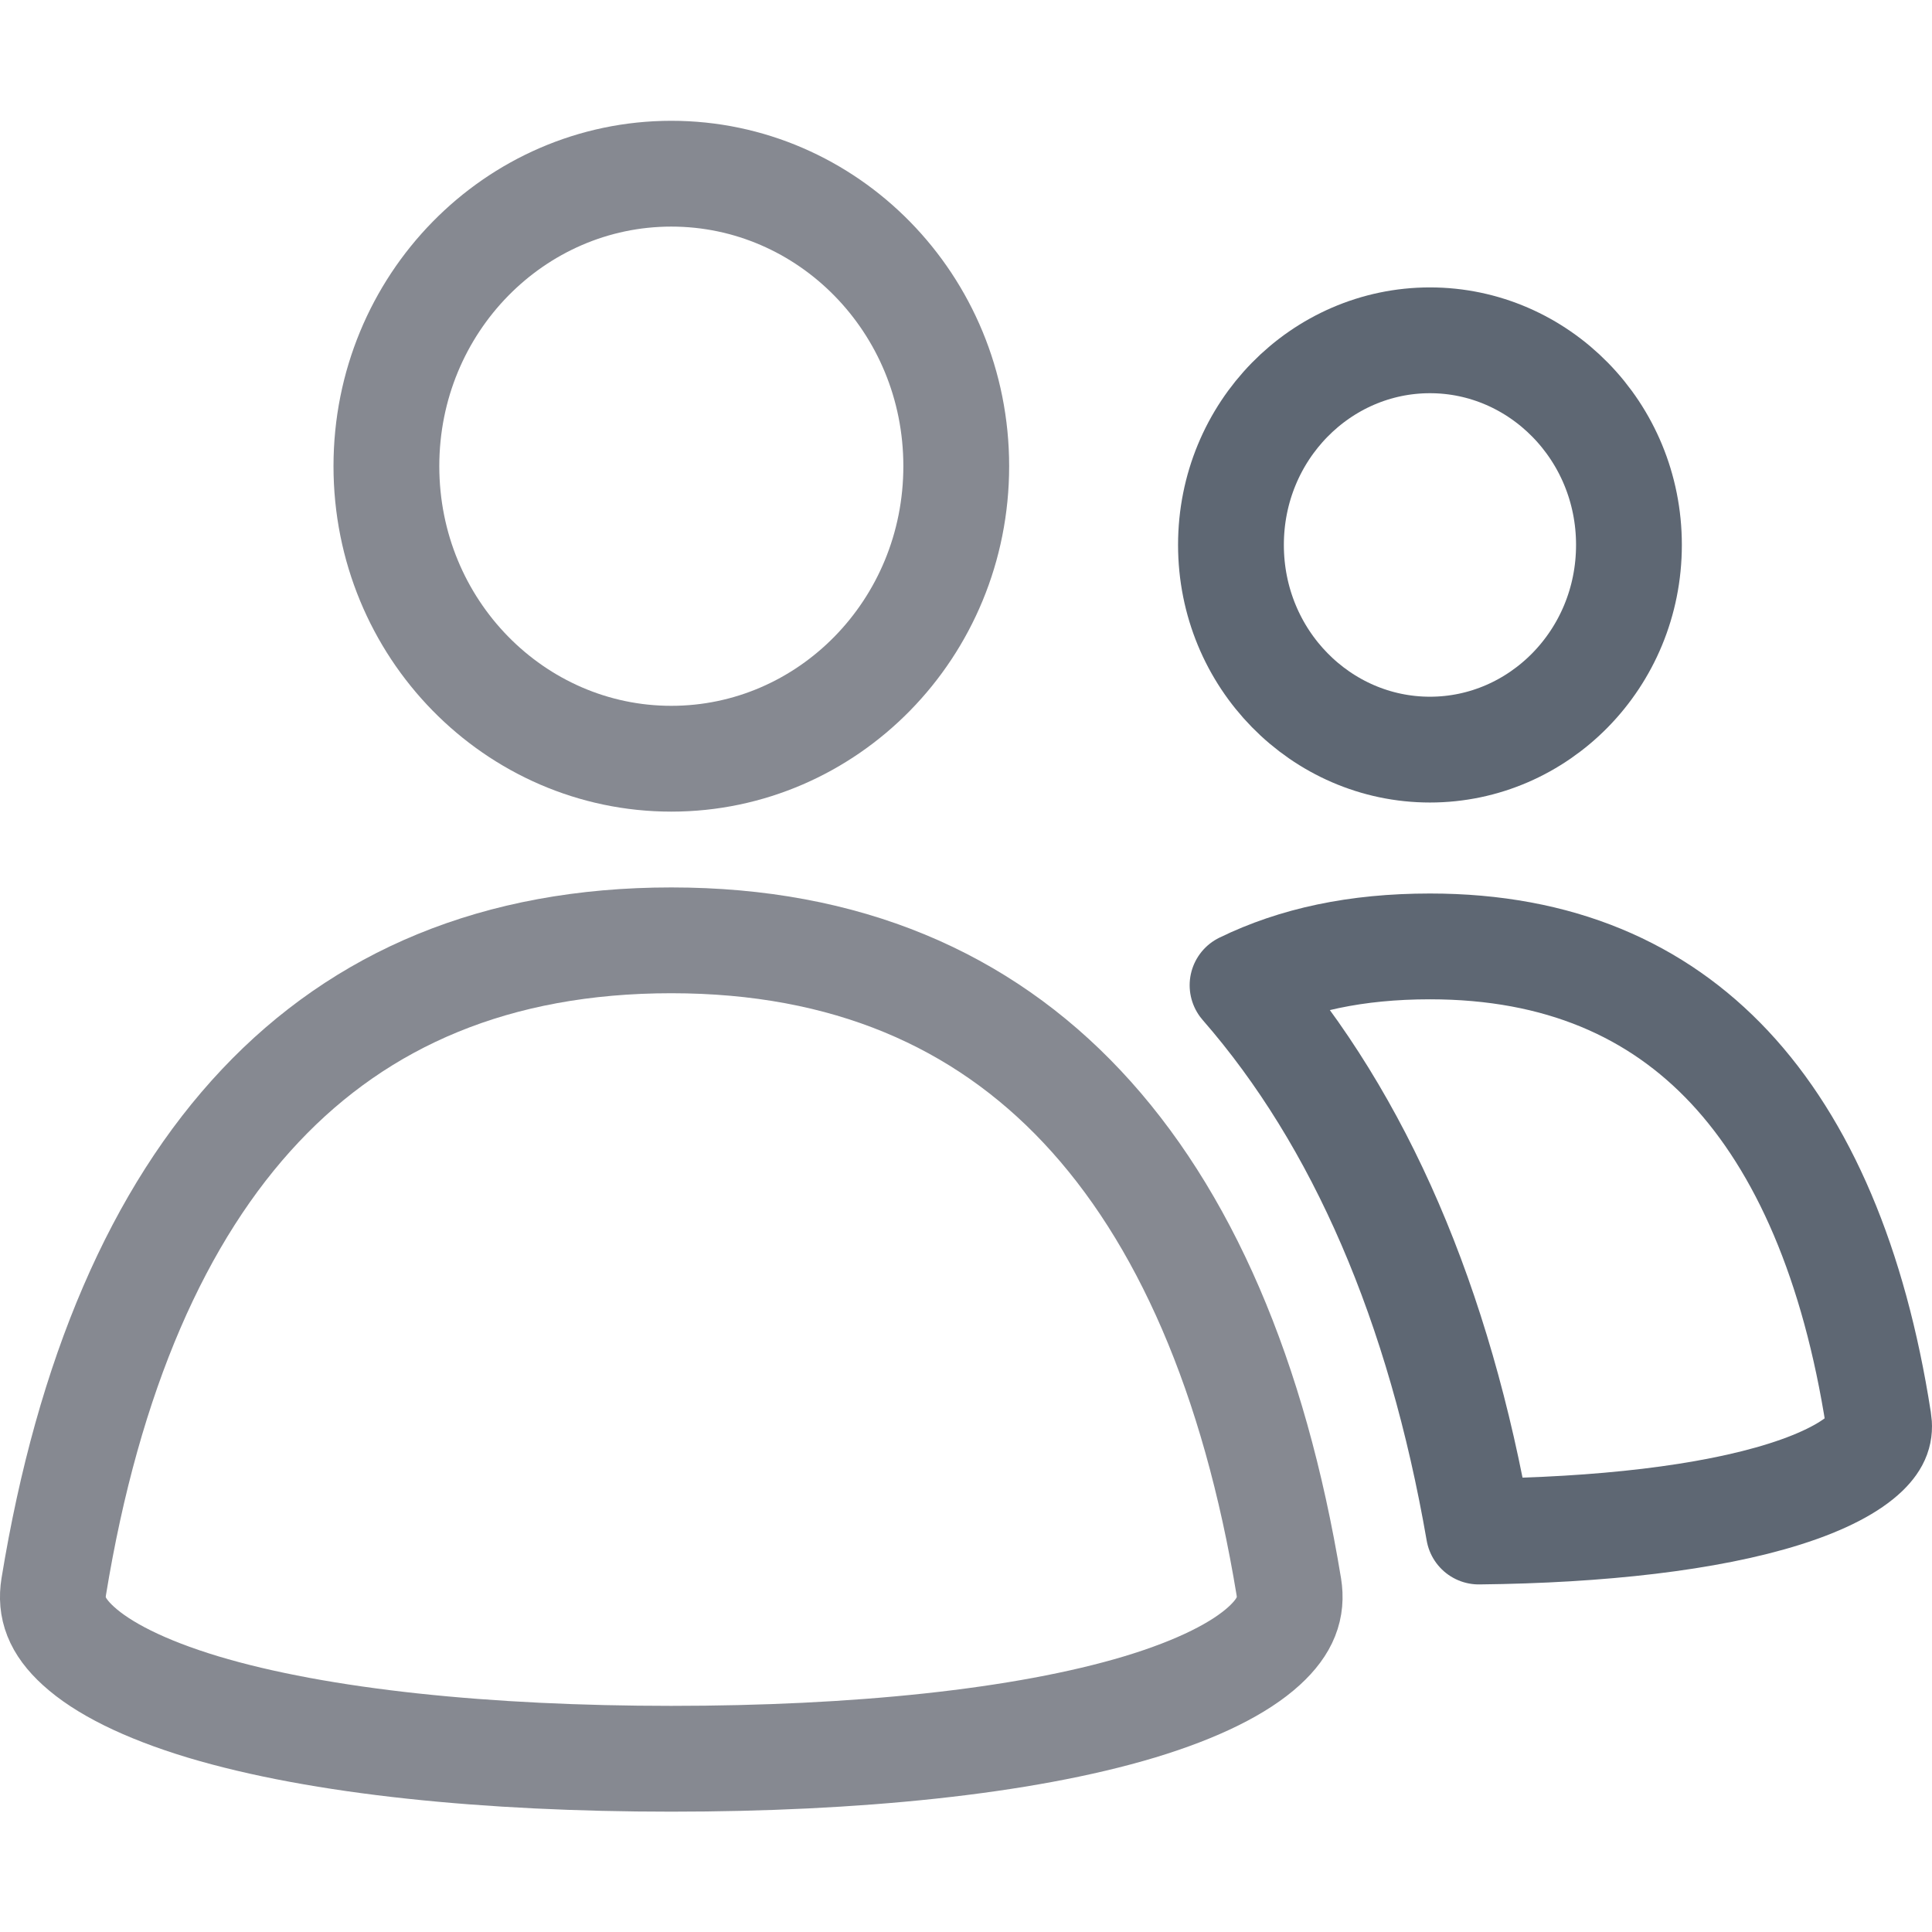
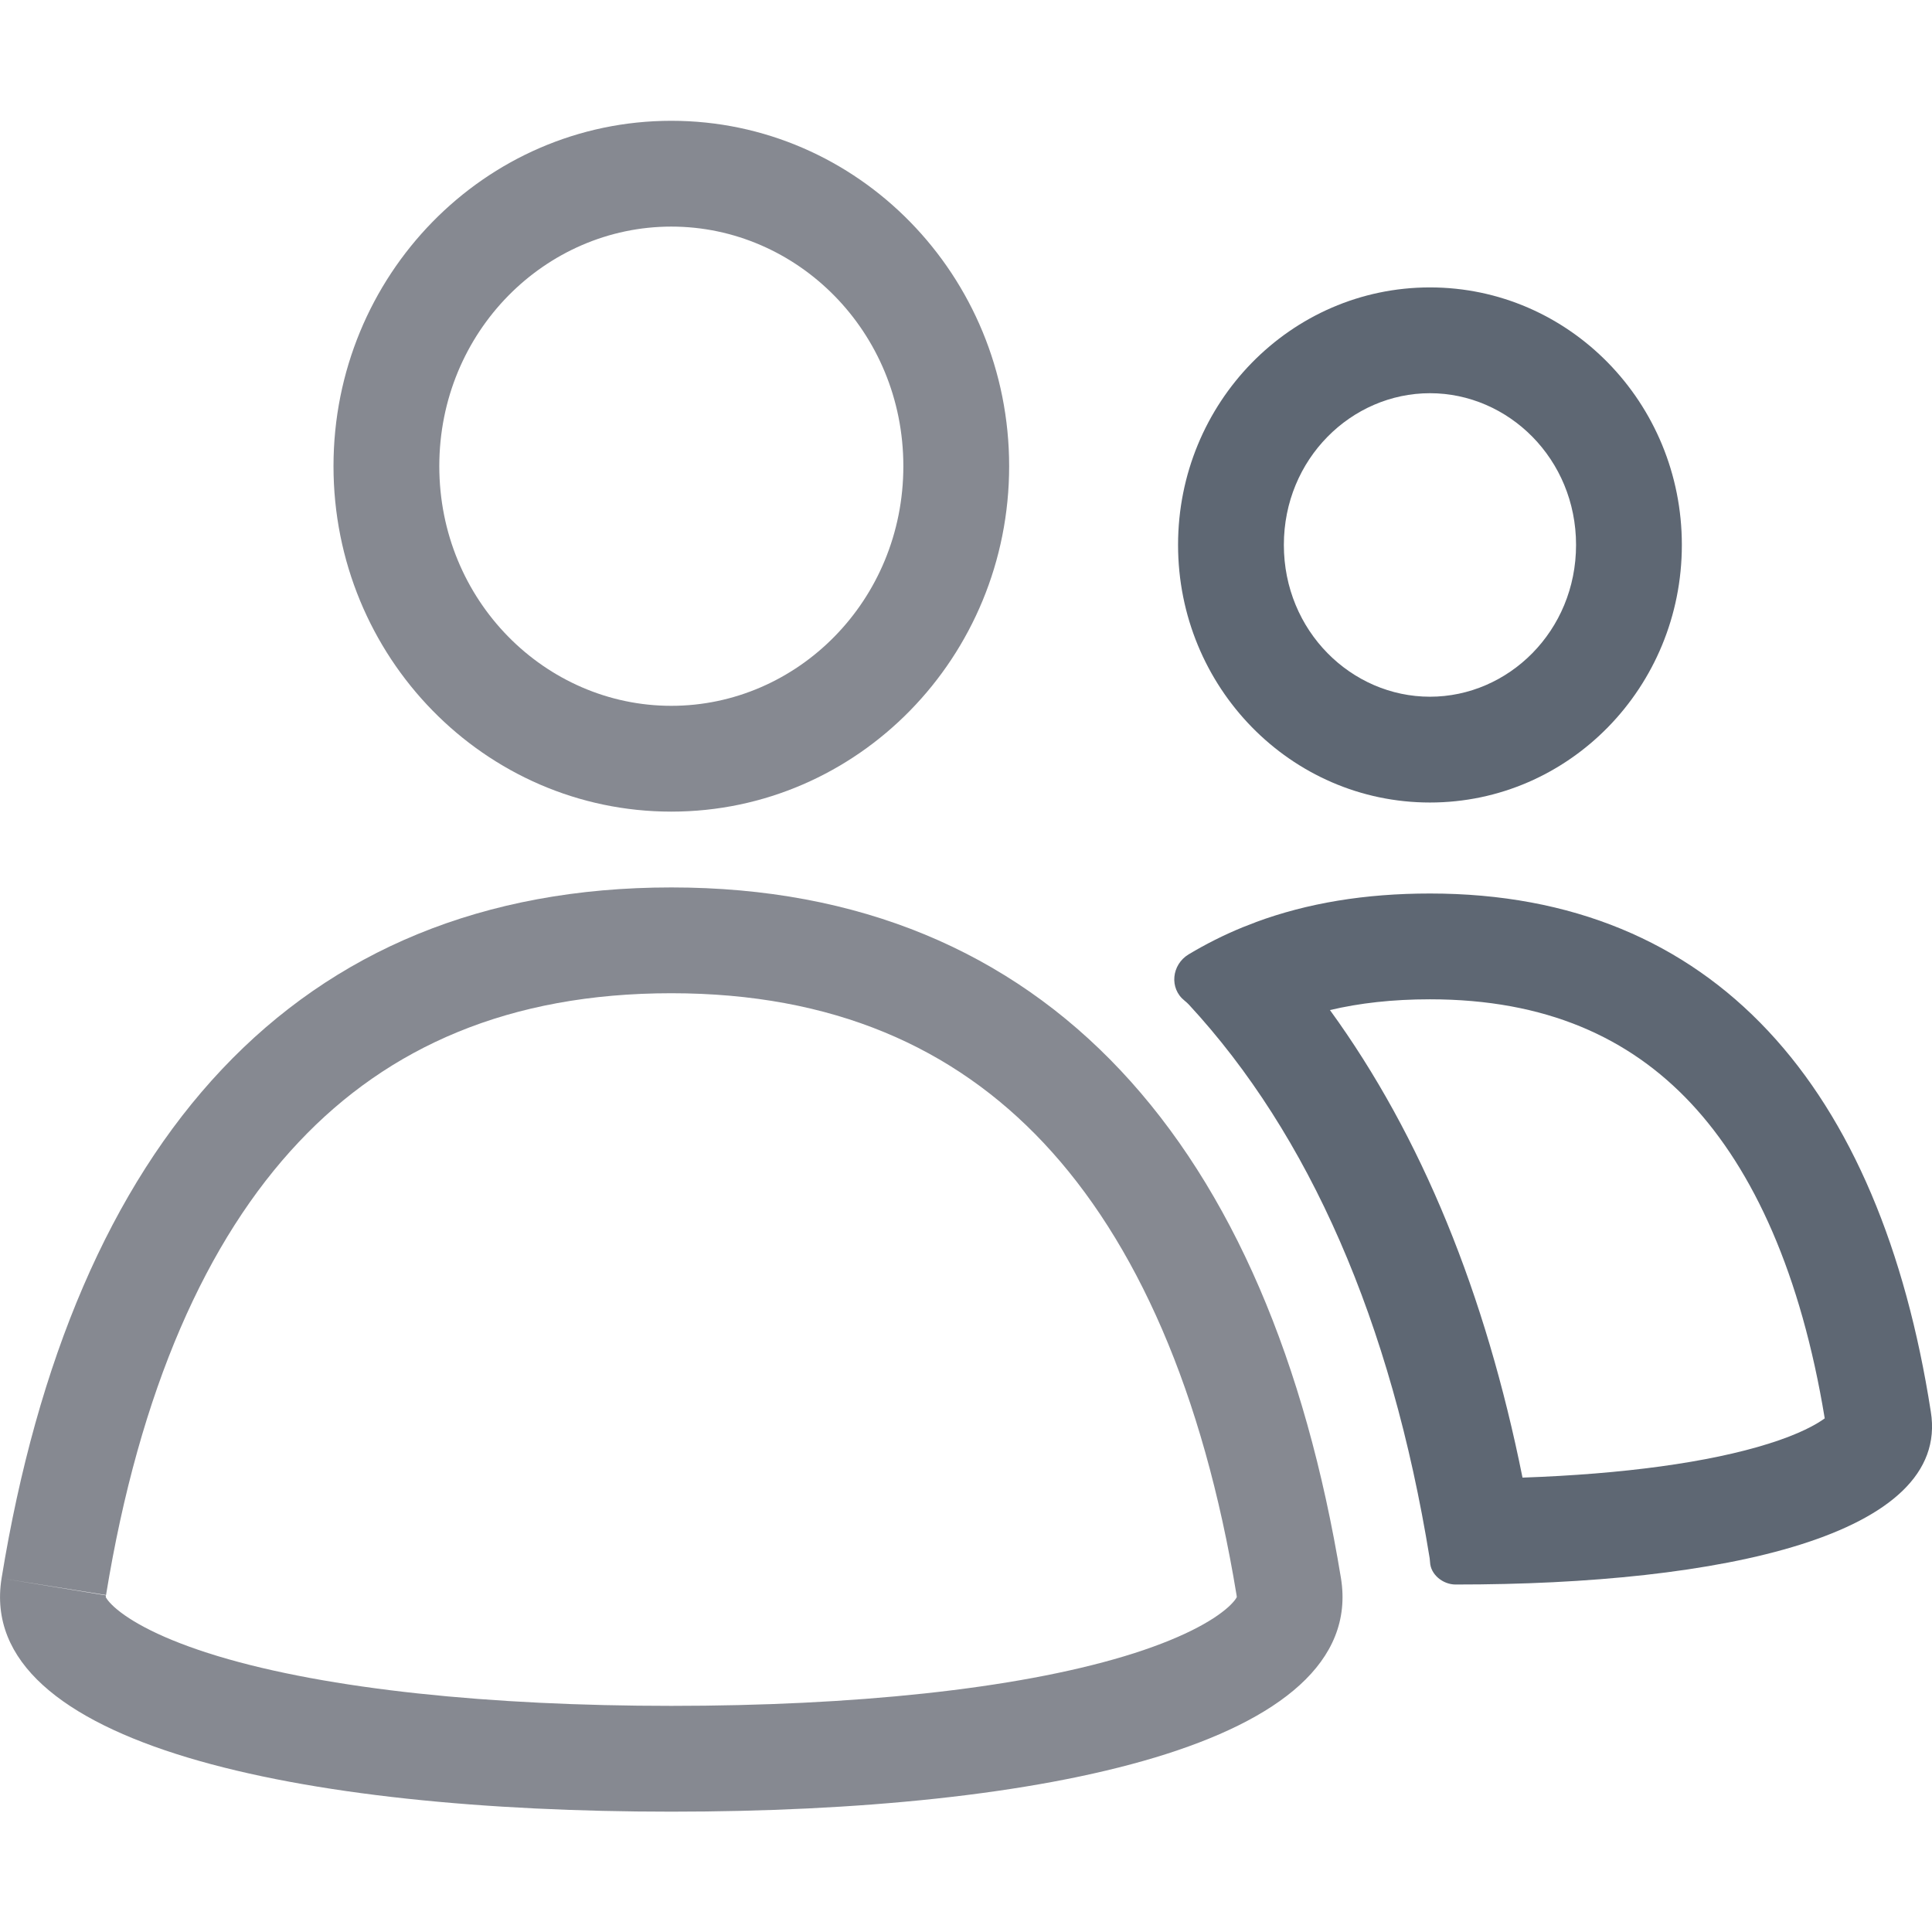
<svg xmlns="http://www.w3.org/2000/svg" width="21" height="21" viewBox="0 0 21 21" fill="none">
-   <path d="M10.394 5.067C10.394 6.836 8.996 8.247 7.297 8.247C5.599 8.247 4.2 6.836 4.2 5.067C4.2 3.299 5.599 1.888 7.297 1.888C8.996 1.888 10.394 3.299 10.394 5.067Z" stroke="#868991" stroke-width="1.15" stroke-linejoin="round" />
-   <path d="M17.706 5.923C17.706 7.164 16.725 8.148 15.543 8.148C14.36 8.148 13.38 7.164 13.38 5.923C13.38 4.683 14.36 3.699 15.543 3.699C16.725 3.699 17.706 4.683 17.706 5.923Z" stroke="#5E6773" stroke-width="1.15" stroke-linejoin="round" />
-   <path d="M20.418 15.432L20.418 15.432L20.419 15.437C20.439 15.56 20.412 15.663 20.279 15.792C20.123 15.942 19.839 16.101 19.398 16.24C18.575 16.5 17.396 16.633 16.074 16.647C15.647 14.186 14.785 12.175 13.506 10.709C14.075 10.432 14.74 10.287 15.543 10.287C16.945 10.287 18.012 10.759 18.799 11.599C19.6 12.455 20.155 13.74 20.418 15.432Z" stroke="#5E6773" stroke-width="1.15" stroke-linejoin="round" />
-   <path d="M7.297 19.117C5.305 19.117 3.478 18.936 2.204 18.553C1.563 18.359 1.115 18.13 0.853 17.891C0.613 17.673 0.548 17.473 0.584 17.247C0.96 14.945 1.724 13.19 2.831 12.017C3.924 10.858 5.394 10.221 7.297 10.221C9.197 10.221 10.668 10.865 11.762 12.029C12.869 13.206 13.633 14.962 14.009 17.248C14.045 17.473 13.979 17.673 13.74 17.891C13.478 18.13 13.03 18.359 12.389 18.553C11.115 18.936 9.288 19.117 7.297 19.117Z" stroke="#868991" stroke-width="1.15" stroke-linejoin="round" />
+   <path fill-rule="evenodd" clip-rule="evenodd" d="M7.297 7.672C8.666 7.672 9.819 6.53 9.819 5.067C9.819 3.605 8.666 2.463 7.297 2.463C5.928 2.463 4.775 3.605 4.775 5.067C4.775 6.53 5.928 7.672 7.297 7.672ZM10.969 5.067C10.969 7.141 9.325 8.822 7.297 8.822C5.269 8.822 3.625 7.141 3.625 5.067C3.625 2.994 5.269 1.313 7.297 1.313C9.325 1.313 10.969 2.994 10.969 5.067Z" fill="#868991" />
+   <path fill-rule="evenodd" clip-rule="evenodd" d="M15.543 7.573C16.396 7.573 17.131 6.859 17.131 5.923C17.131 4.988 16.396 4.274 15.543 4.274C14.69 4.274 13.955 4.988 13.955 5.923C13.955 6.859 14.69 7.573 15.543 7.573ZM18.281 5.923C18.281 7.47 17.055 8.723 15.543 8.723C14.03 8.723 12.805 7.47 12.805 5.923C12.805 4.377 14.03 3.124 15.543 3.124C17.055 3.124 18.281 4.377 18.281 5.923Z" fill="#5E6773" />
+   <path fill-rule="evenodd" clip-rule="evenodd" d="M19.834 15.417C19.576 13.848 19.061 12.72 18.38 11.992C17.711 11.278 16.802 10.862 15.543 10.862C15.137 10.862 14.777 10.903 14.456 10.979C15.454 12.352 16.149 14.069 16.549 16.061C17.64 16.023 18.574 15.897 19.225 15.692C19.557 15.588 19.743 15.484 19.834 15.417ZM13.647 10.025C13.647 10.024 13.648 10.024 13.648 10.024C14.21 9.816 14.837 9.712 15.543 9.712C18.636 9.712 20.439 11.82 20.987 15.344C21.206 16.689 18.714 17.225 15.821 17.223C15.685 17.223 15.55 17.116 15.544 16.98C15.543 16.967 15.542 16.951 15.54 16.938C15.122 14.359 14.228 12.331 12.922 10.919C12.909 10.905 12.892 10.89 12.876 10.877C12.707 10.743 12.735 10.486 12.919 10.374C13.108 10.261 13.304 10.162 13.51 10.078C13.555 10.06 13.601 10.042 13.647 10.025Z" fill="#5E6773" />
+   <path fill-rule="evenodd" clip-rule="evenodd" d="M2.37 18.002C3.565 18.362 5.327 18.542 7.297 18.542C9.266 18.542 11.028 18.362 12.223 18.002C12.829 17.819 13.182 17.621 13.353 17.466C13.391 17.431 13.414 17.404 13.427 17.386C13.437 17.372 13.441 17.364 13.443 17.361C13.443 17.357 13.443 17.35 13.441 17.339C13.077 15.123 12.346 13.489 11.343 12.422C10.367 11.384 9.053 10.796 7.297 10.796C5.536 10.796 4.223 11.379 3.249 12.412C2.247 13.473 1.516 15.106 1.152 17.341L0.017 17.156L1.152 17.337C1.15 17.35 1.15 17.357 1.15 17.361C1.152 17.364 1.156 17.372 1.166 17.386C1.179 17.404 1.202 17.431 1.24 17.466C1.411 17.621 1.764 17.819 2.37 18.002ZM14.576 17.156C13.803 12.446 11.387 9.646 7.297 9.646C3.206 9.646 0.79 12.413 0.017 17.156C-0.273 18.967 3.27 19.692 7.297 19.692C11.323 19.692 14.866 18.967 14.576 17.156Z" fill="#868991" />
</svg>
